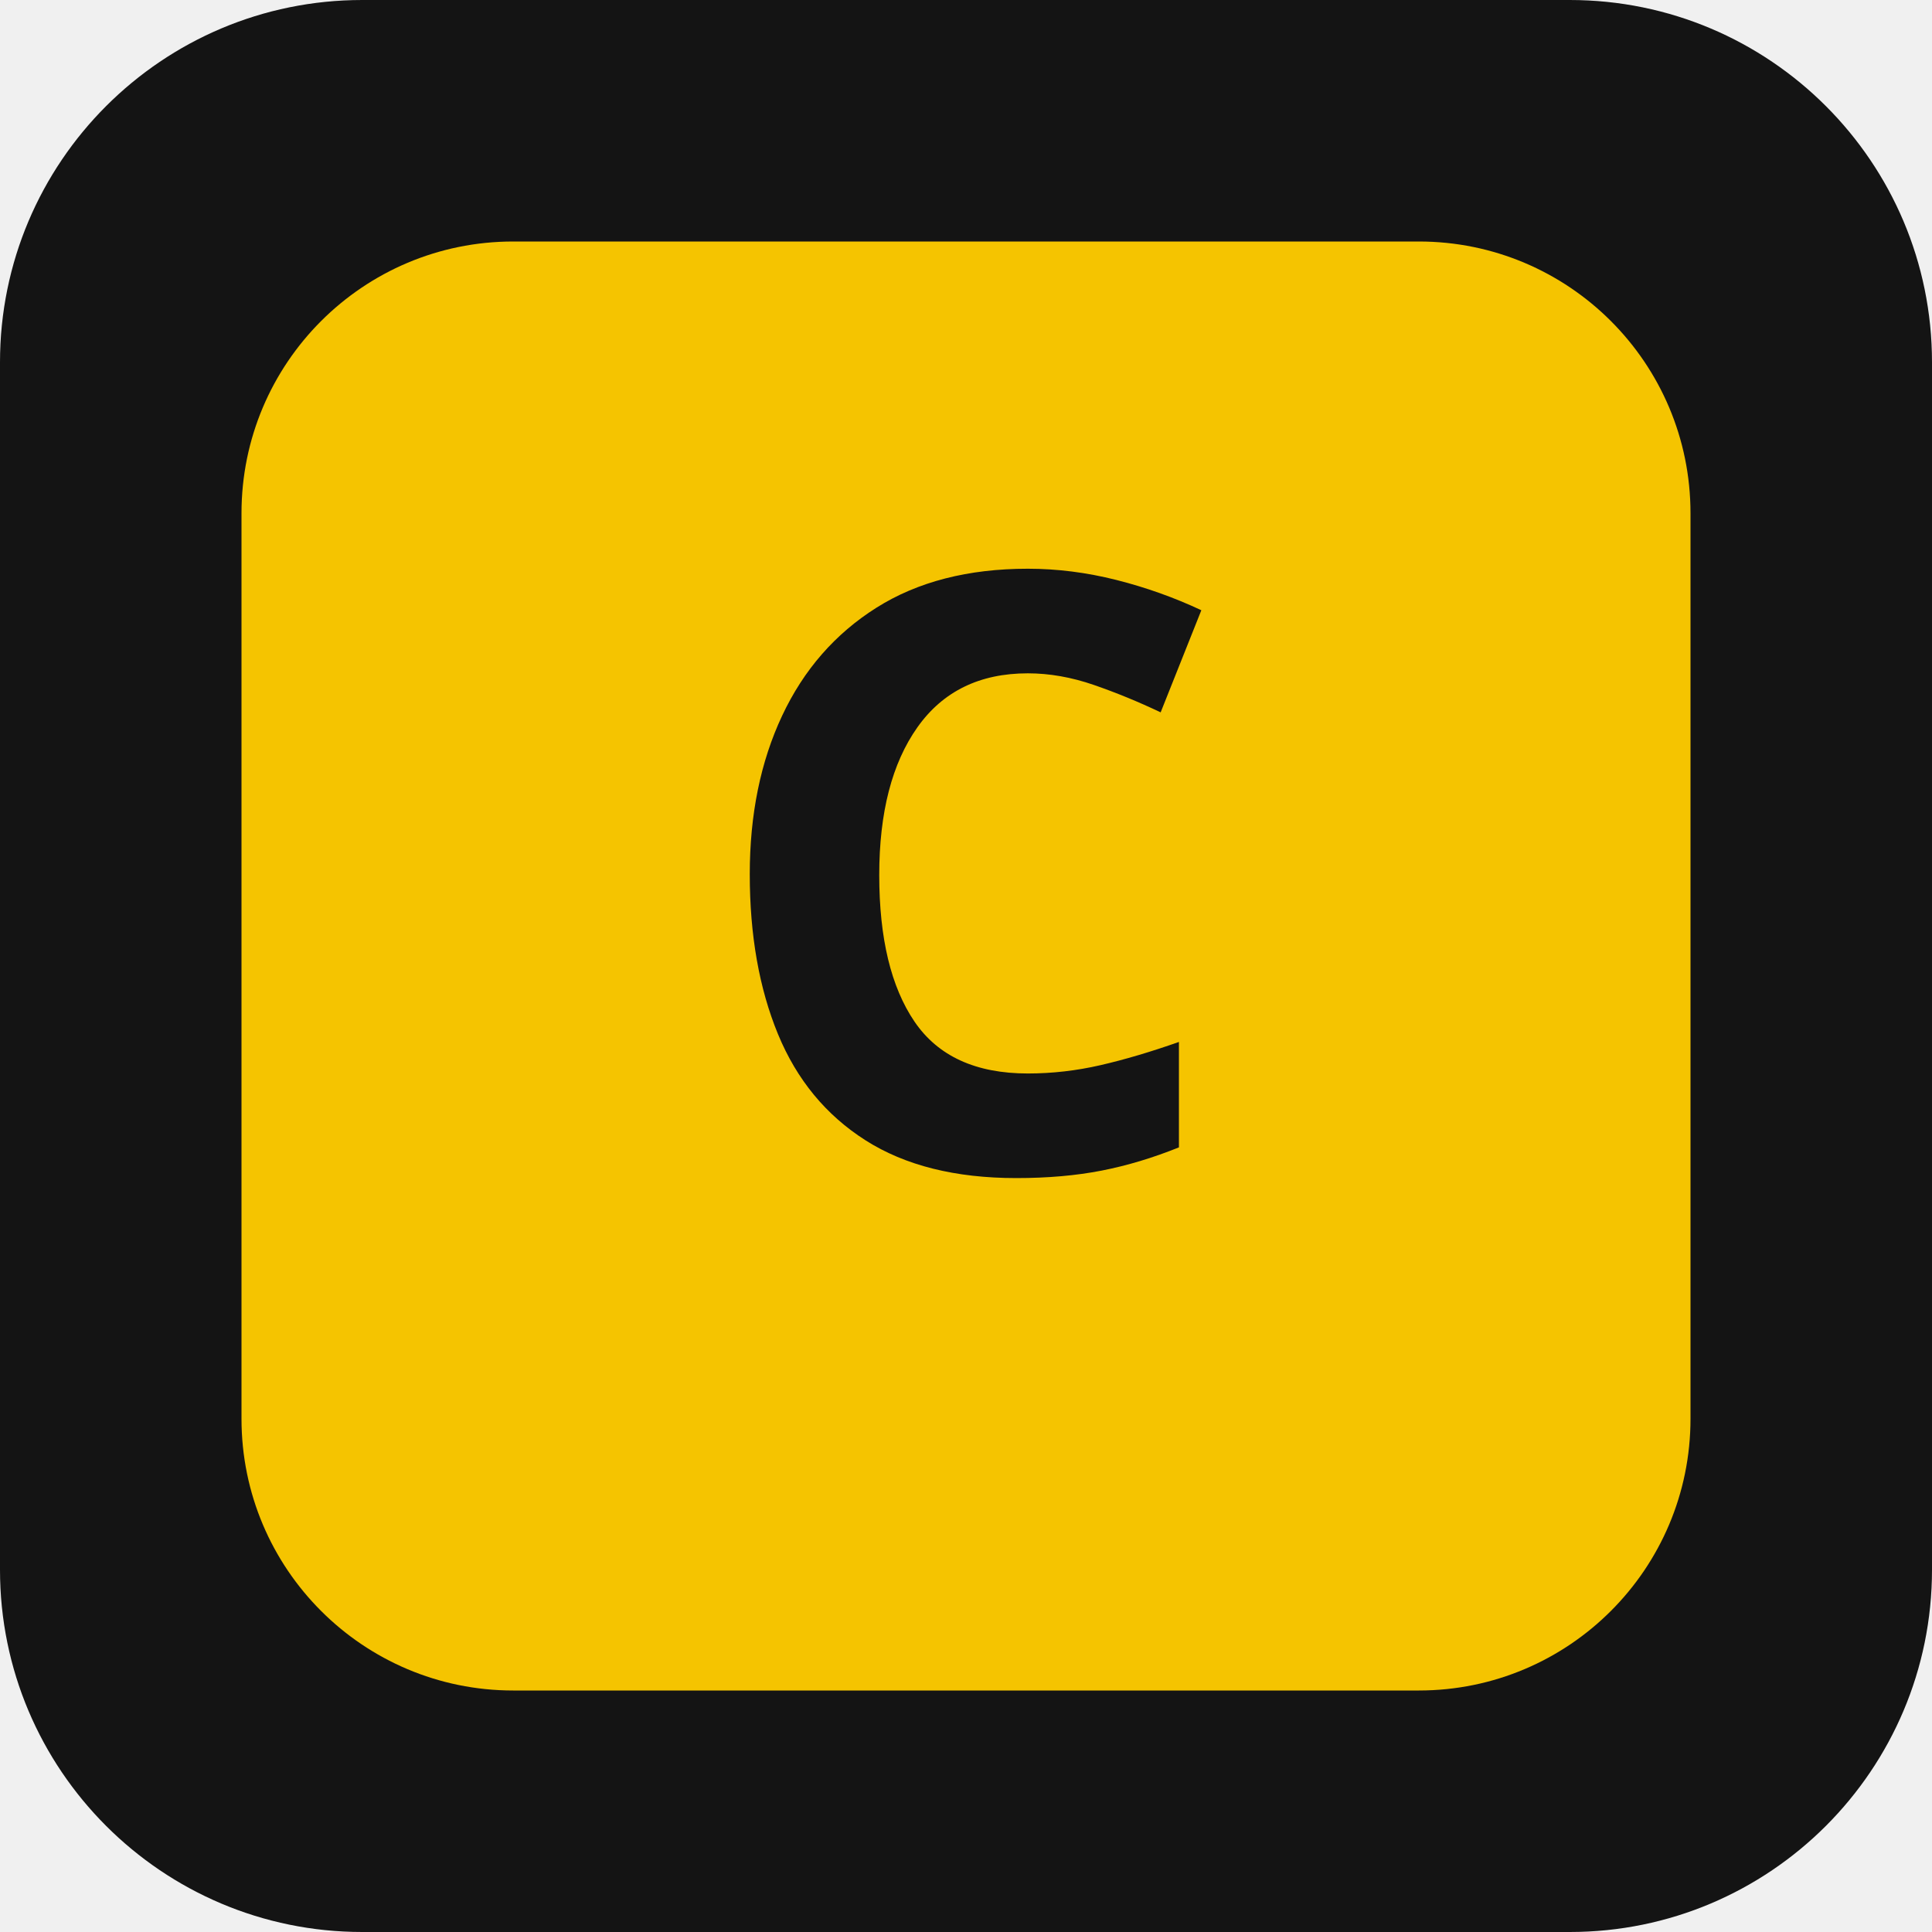
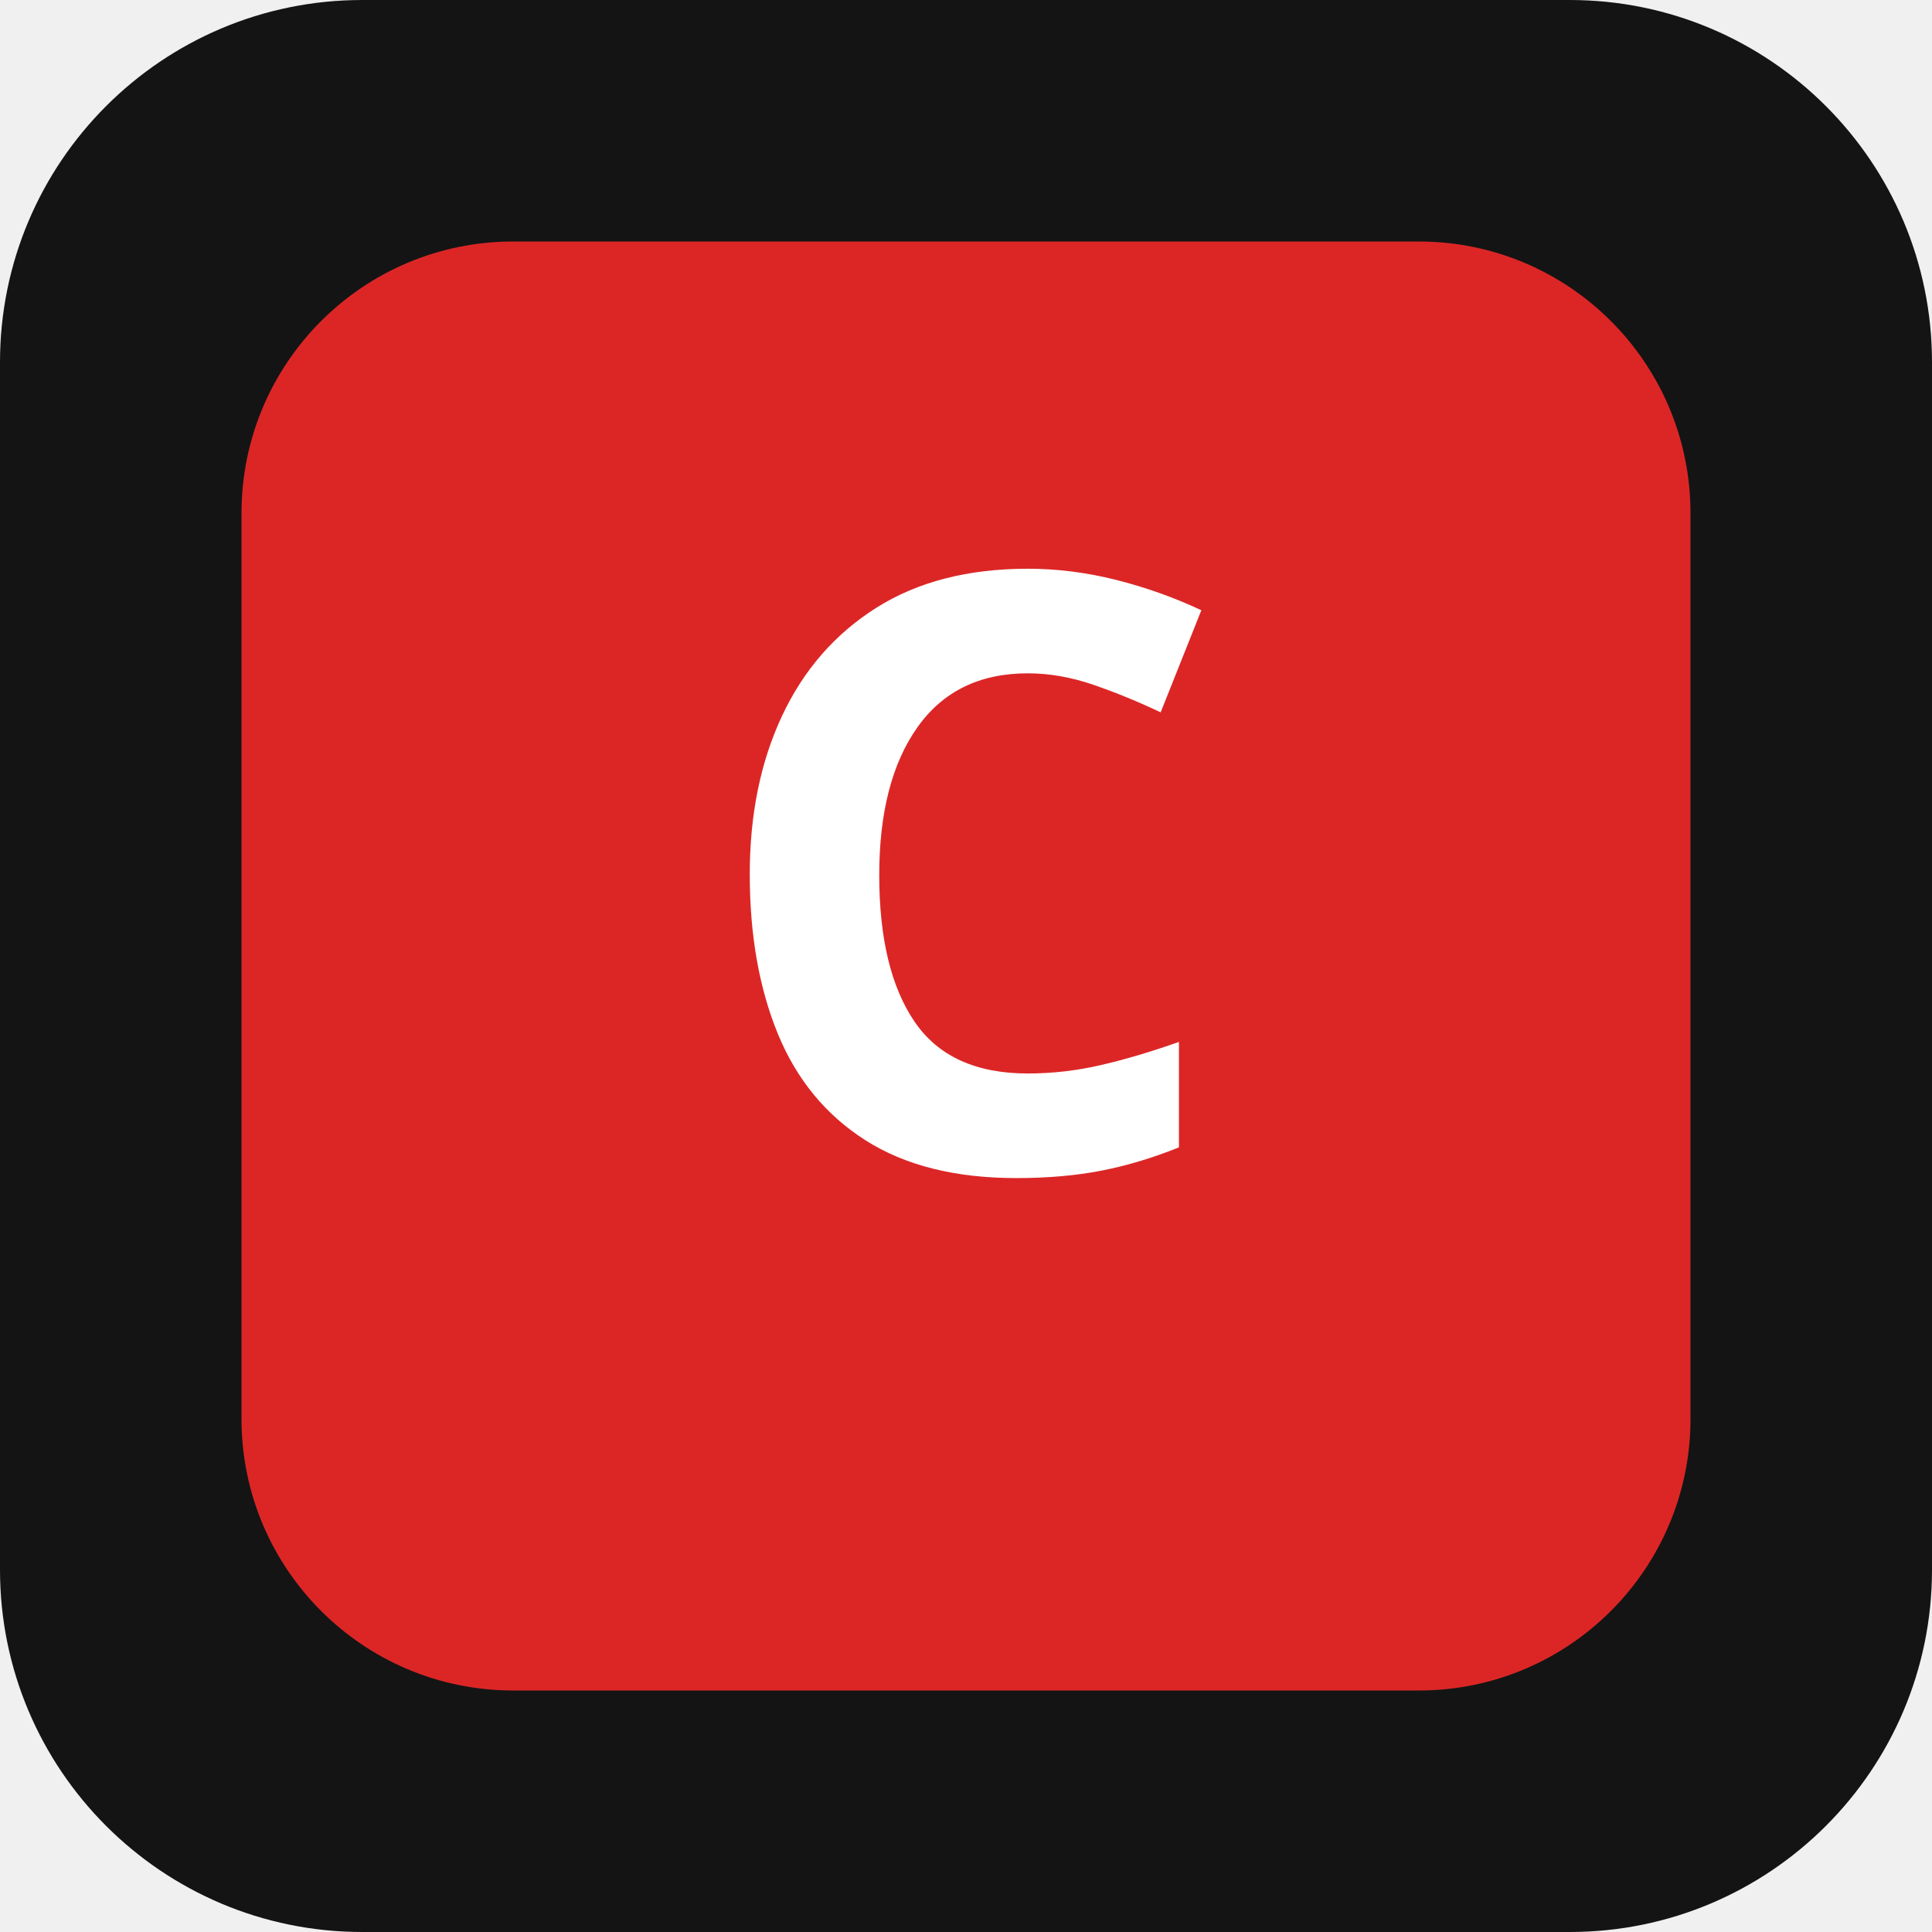
<svg xmlns="http://www.w3.org/2000/svg" viewBox="0 0 512 512">
  <rect width="512" height="512" rx="96" fill="#141414" />
-   <rect x="64" y="64" width="384" height="384" rx="72" fill="#F5C400" />
-   <text x="256" y="310" font-family="system-ui,sans-serif" font-size="220" font-weight="900" fill="#141414" text-anchor="middle">C</text>
+   <rect x="64" y="64" width="384" height="384" rx="72" fill="#DC2626" />
+   <text x="256" y="310" font-family="system-ui,sans-serif" font-size="220" font-weight="900" fill="#FFFFFF" text-anchor="middle">C</text>
</svg>
